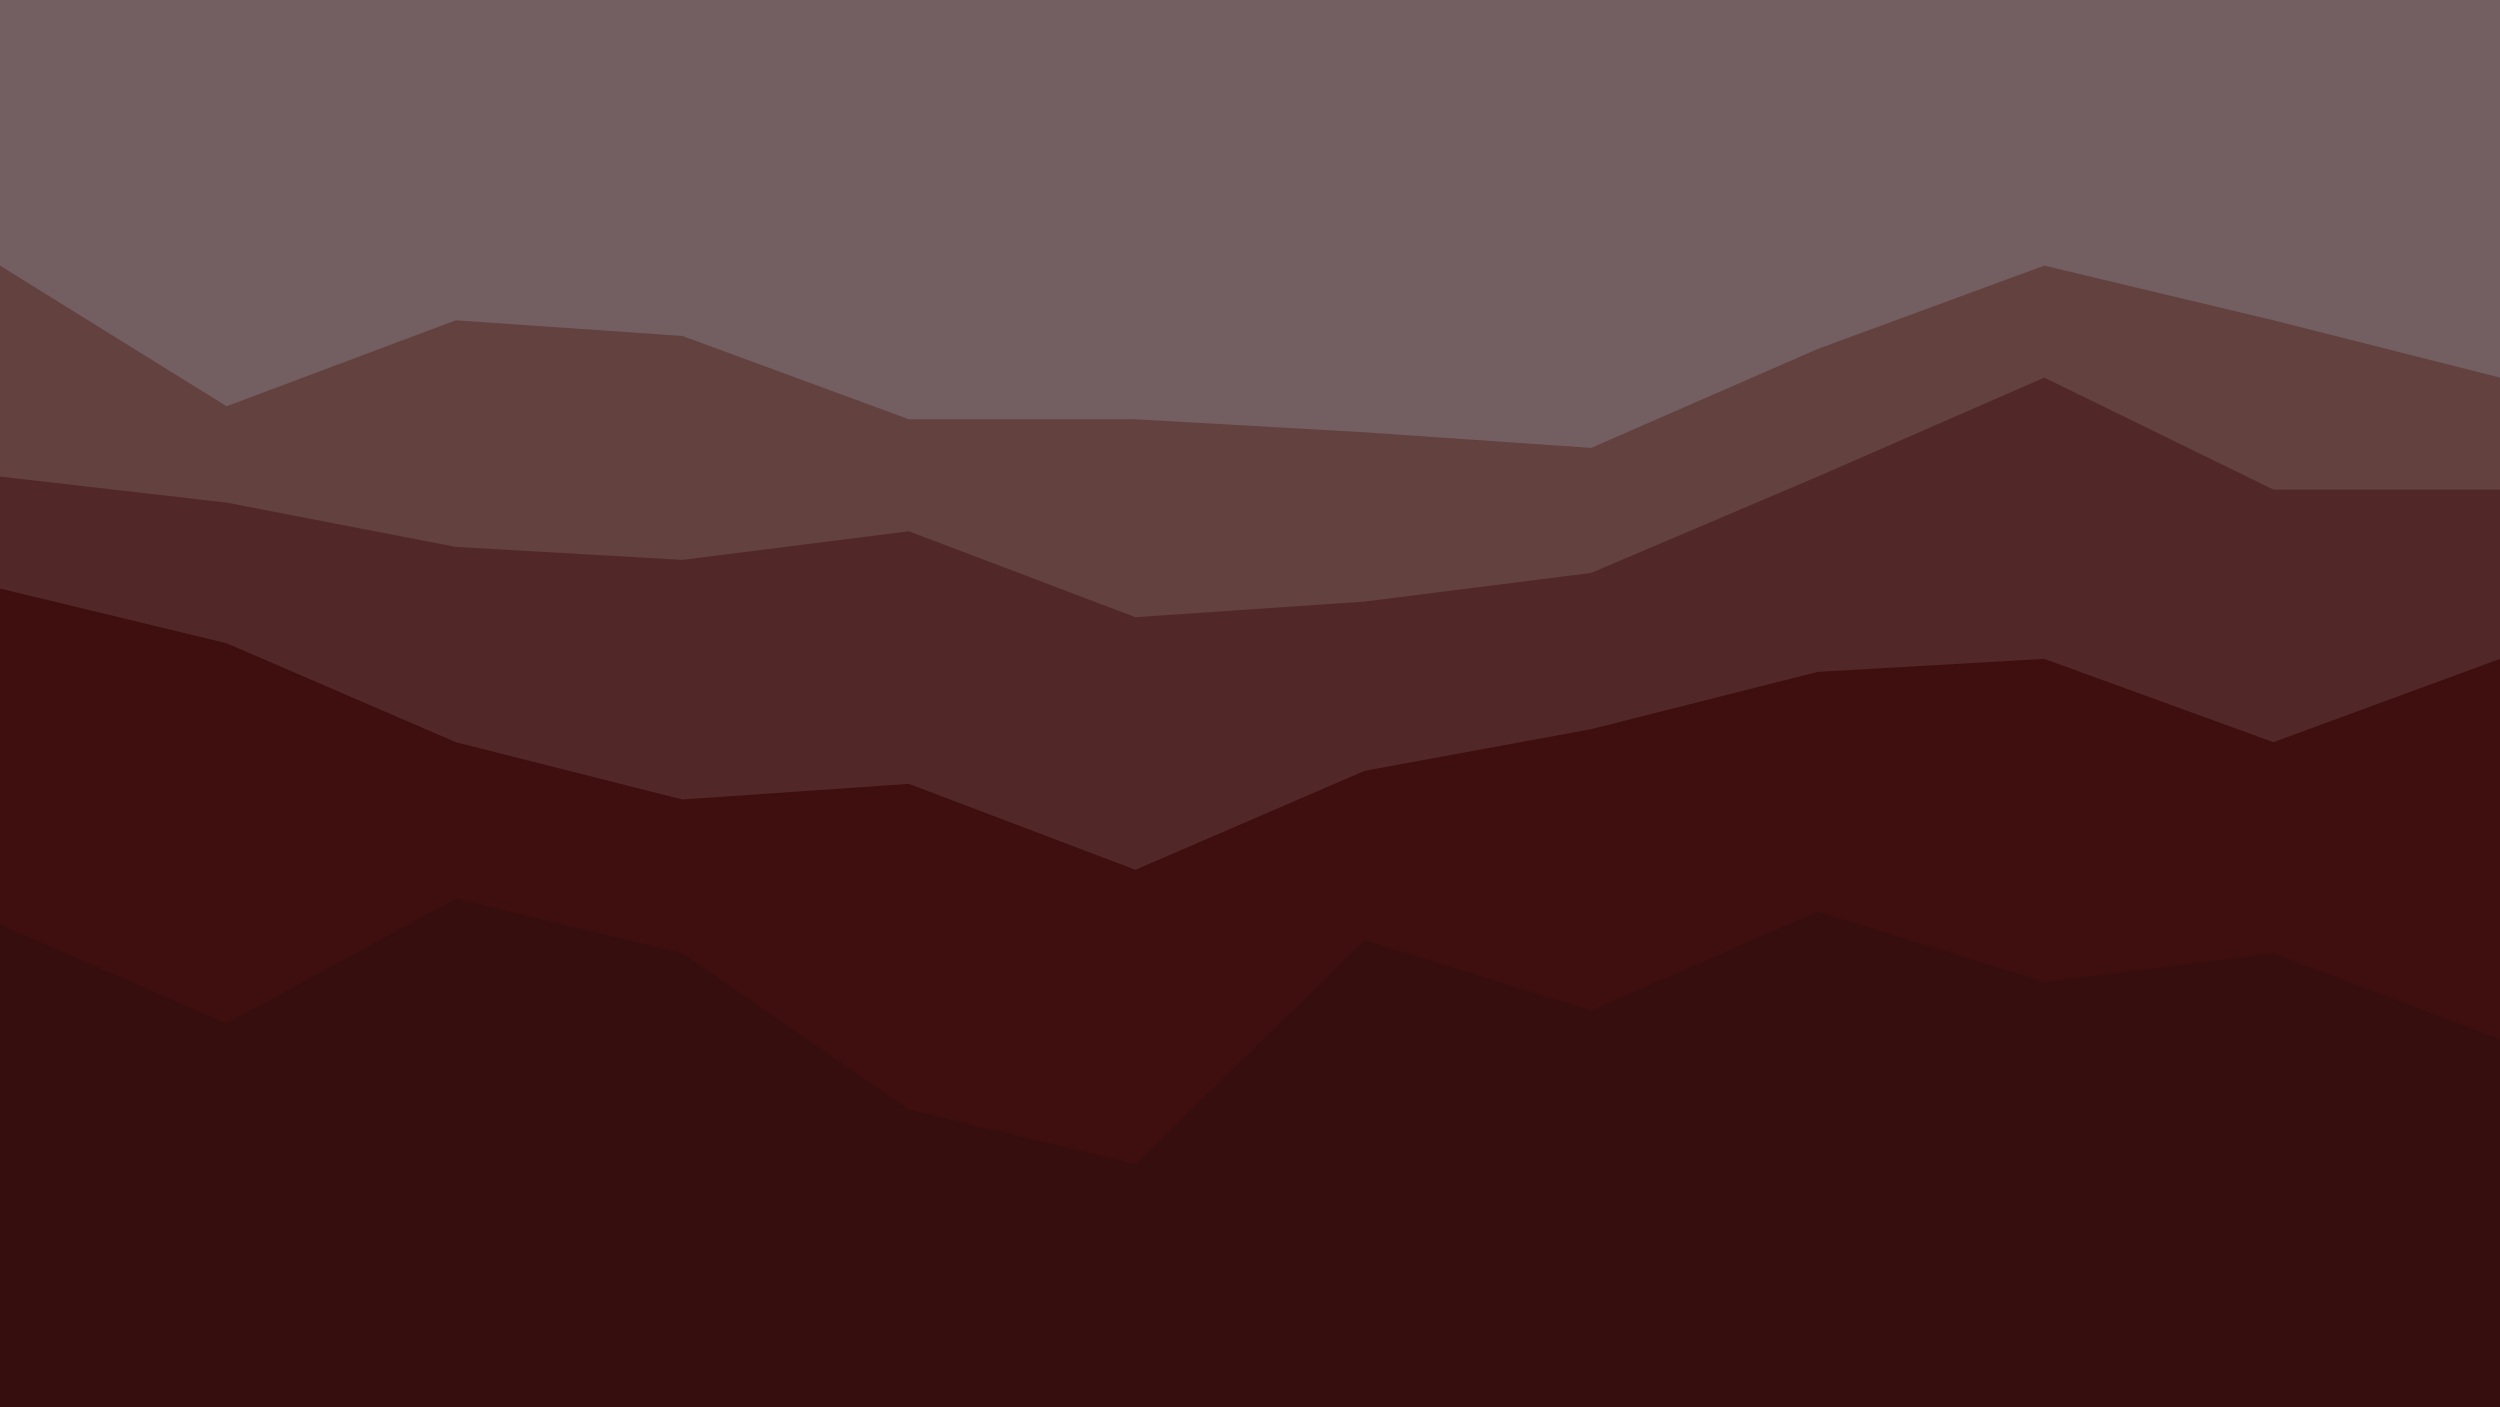
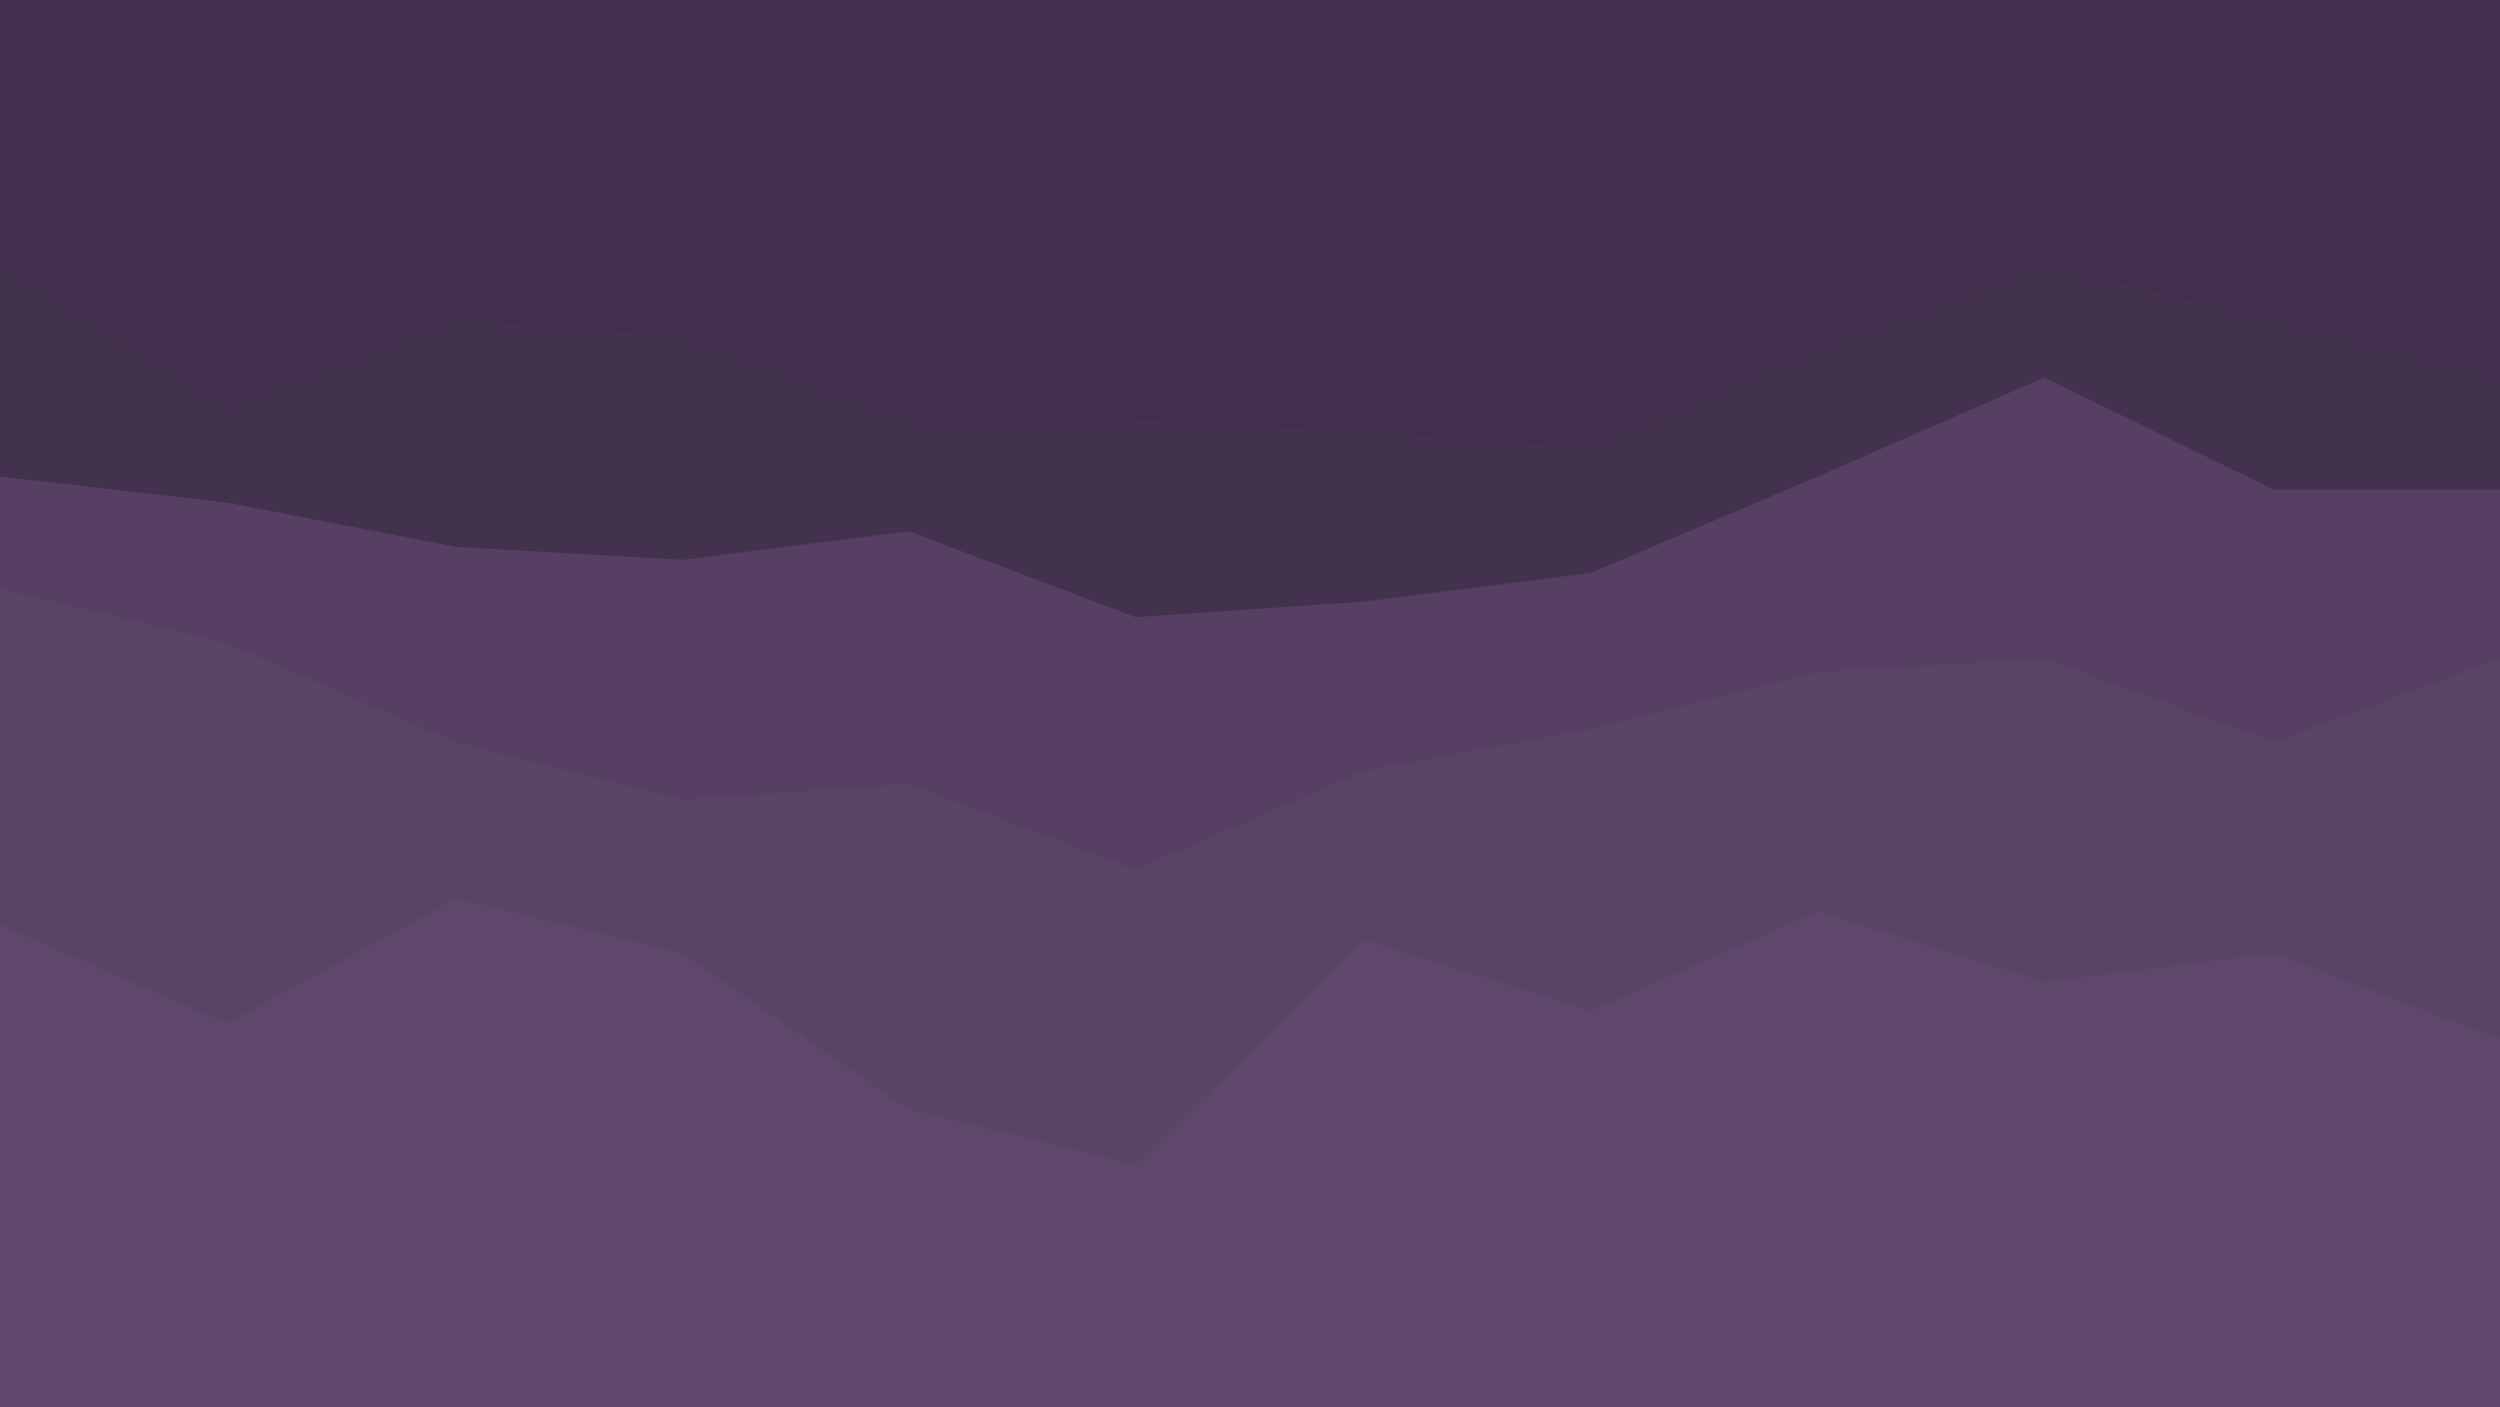
<svg xmlns="http://www.w3.org/2000/svg" id="visual" viewBox="0 0 960 540" width="960" height="540" version="1.1">
-   <path d="M0 104L87 158L175 125L262 131L349 163L436 163L524 168L611 174L698 136L785 104L873 125L960 147L960 0L873 0L785 0L698 0L611 0L524 0L436 0L349 0L262 0L175 0L87 0L0 0Z" fill="#735e62" />
-   <path d="M0 185L87 195L175 212L262 217L349 206L436 239L524 233L611 222L698 185L785 147L873 190L960 190L960 145L873 123L785 102L698 134L611 172L524 166L436 161L349 161L262 129L175 123L87 156L0 102Z" fill="#62413f" />
-   <path d="M0 228L87 249L175 287L262 309L349 303L436 336L524 298L611 282L698 260L785 255L873 287L960 255L960 188L873 188L785 145L698 183L611 220L524 231L436 237L349 204L262 215L175 210L87 193L0 183Z" fill="#512827" />
-   <path d="M0 357L87 395L175 347L262 368L349 428L436 449L524 363L611 390L698 352L785 379L873 368L960 401L960 253L873 285L785 253L698 258L611 280L524 296L436 334L349 301L262 307L175 285L87 247L0 226Z" fill="#3f0e0e" />
-   <path d="M0 541L87 541L175 541L262 541L349 541L436 541L524 541L611 541L698 541L785 541L873 541L960 541L960 399L873 366L785 377L698 350L611 388L524 361L436 447L349 426L262 366L175 345L87 393L0 355Z" fill="#370e0e" />
+   <path d="M0 104L87 158L175 125L262 131L349 163L436 163L524 168L611 174L698 136L785 104L873 125L960 147L960 0L873 0L785 0L698 0L611 0L524 0L436 0L349 0L262 0L175 0L87 0L0 0Z" fill="#422f4d" />
+   <path d="M0 185L87 195L175 212L262 217L349 206L436 239L524 233L611 222L698 185L785 147L873 190L960 190L960 145L873 123L785 102L698 134L611 172L524 166L436 161L349 161L262 129L175 123L87 156L0 102Z" fill="#43324d" />
+   <path d="M0 228L87 249L175 287L262 309L349 303L436 336L524 298L611 282L698 260L785 255L873 287L960 255L960 188L873 188L785 145L698 183L611 220L524 231L436 237L349 204L262 215L175 210L87 193L0 183Z" fill="#573f63" />
+   <path d="M0 357L87 395L175 347L262 368L349 428L436 449L524 363L611 390L698 352L785 379L873 368L960 401L960 253L873 285L785 253L698 258L611 280L524 296L436 334L349 301L262 307L175 285L87 247L0 226Z" fill="#594465" />
+   <path d="M0 541L87 541L175 541L262 541L349 541L436 541L524 541L611 541L698 541L785 541L873 541L960 541L960 399L873 366L785 377L698 350L611 388L524 361L436 447L349 426L262 366L175 345L87 393L0 355Z" fill="#5e476b" />
</svg>
